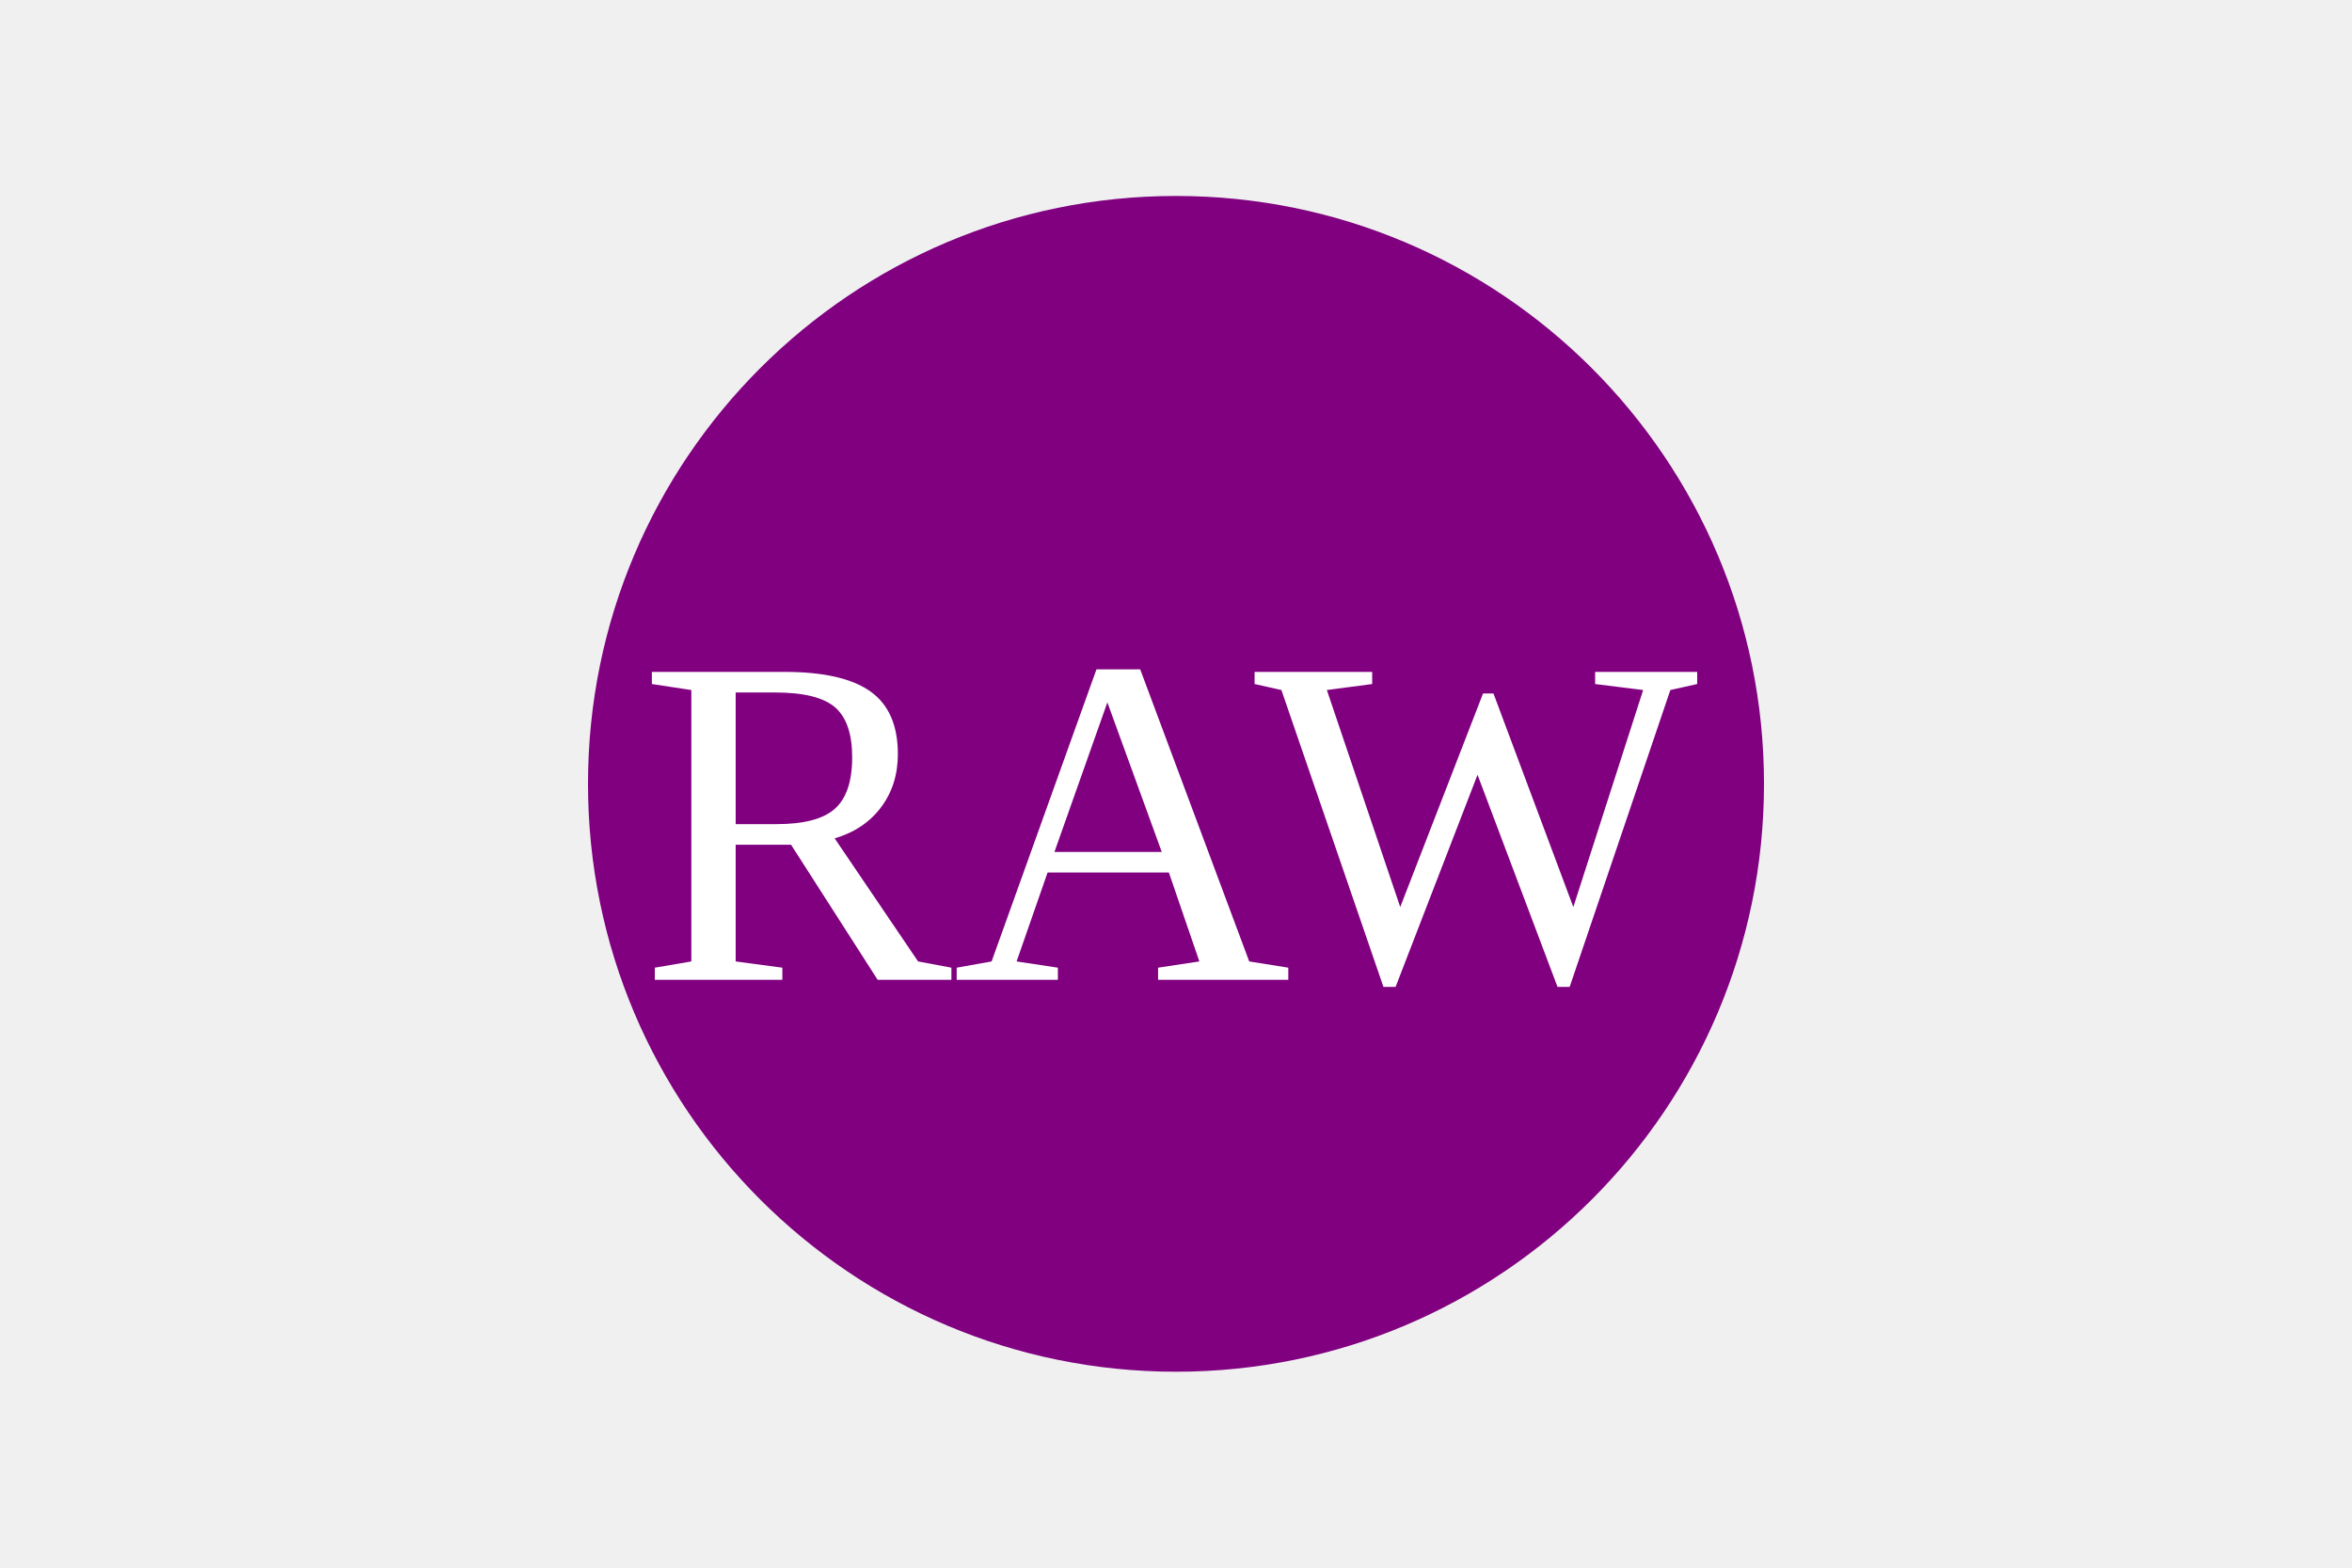
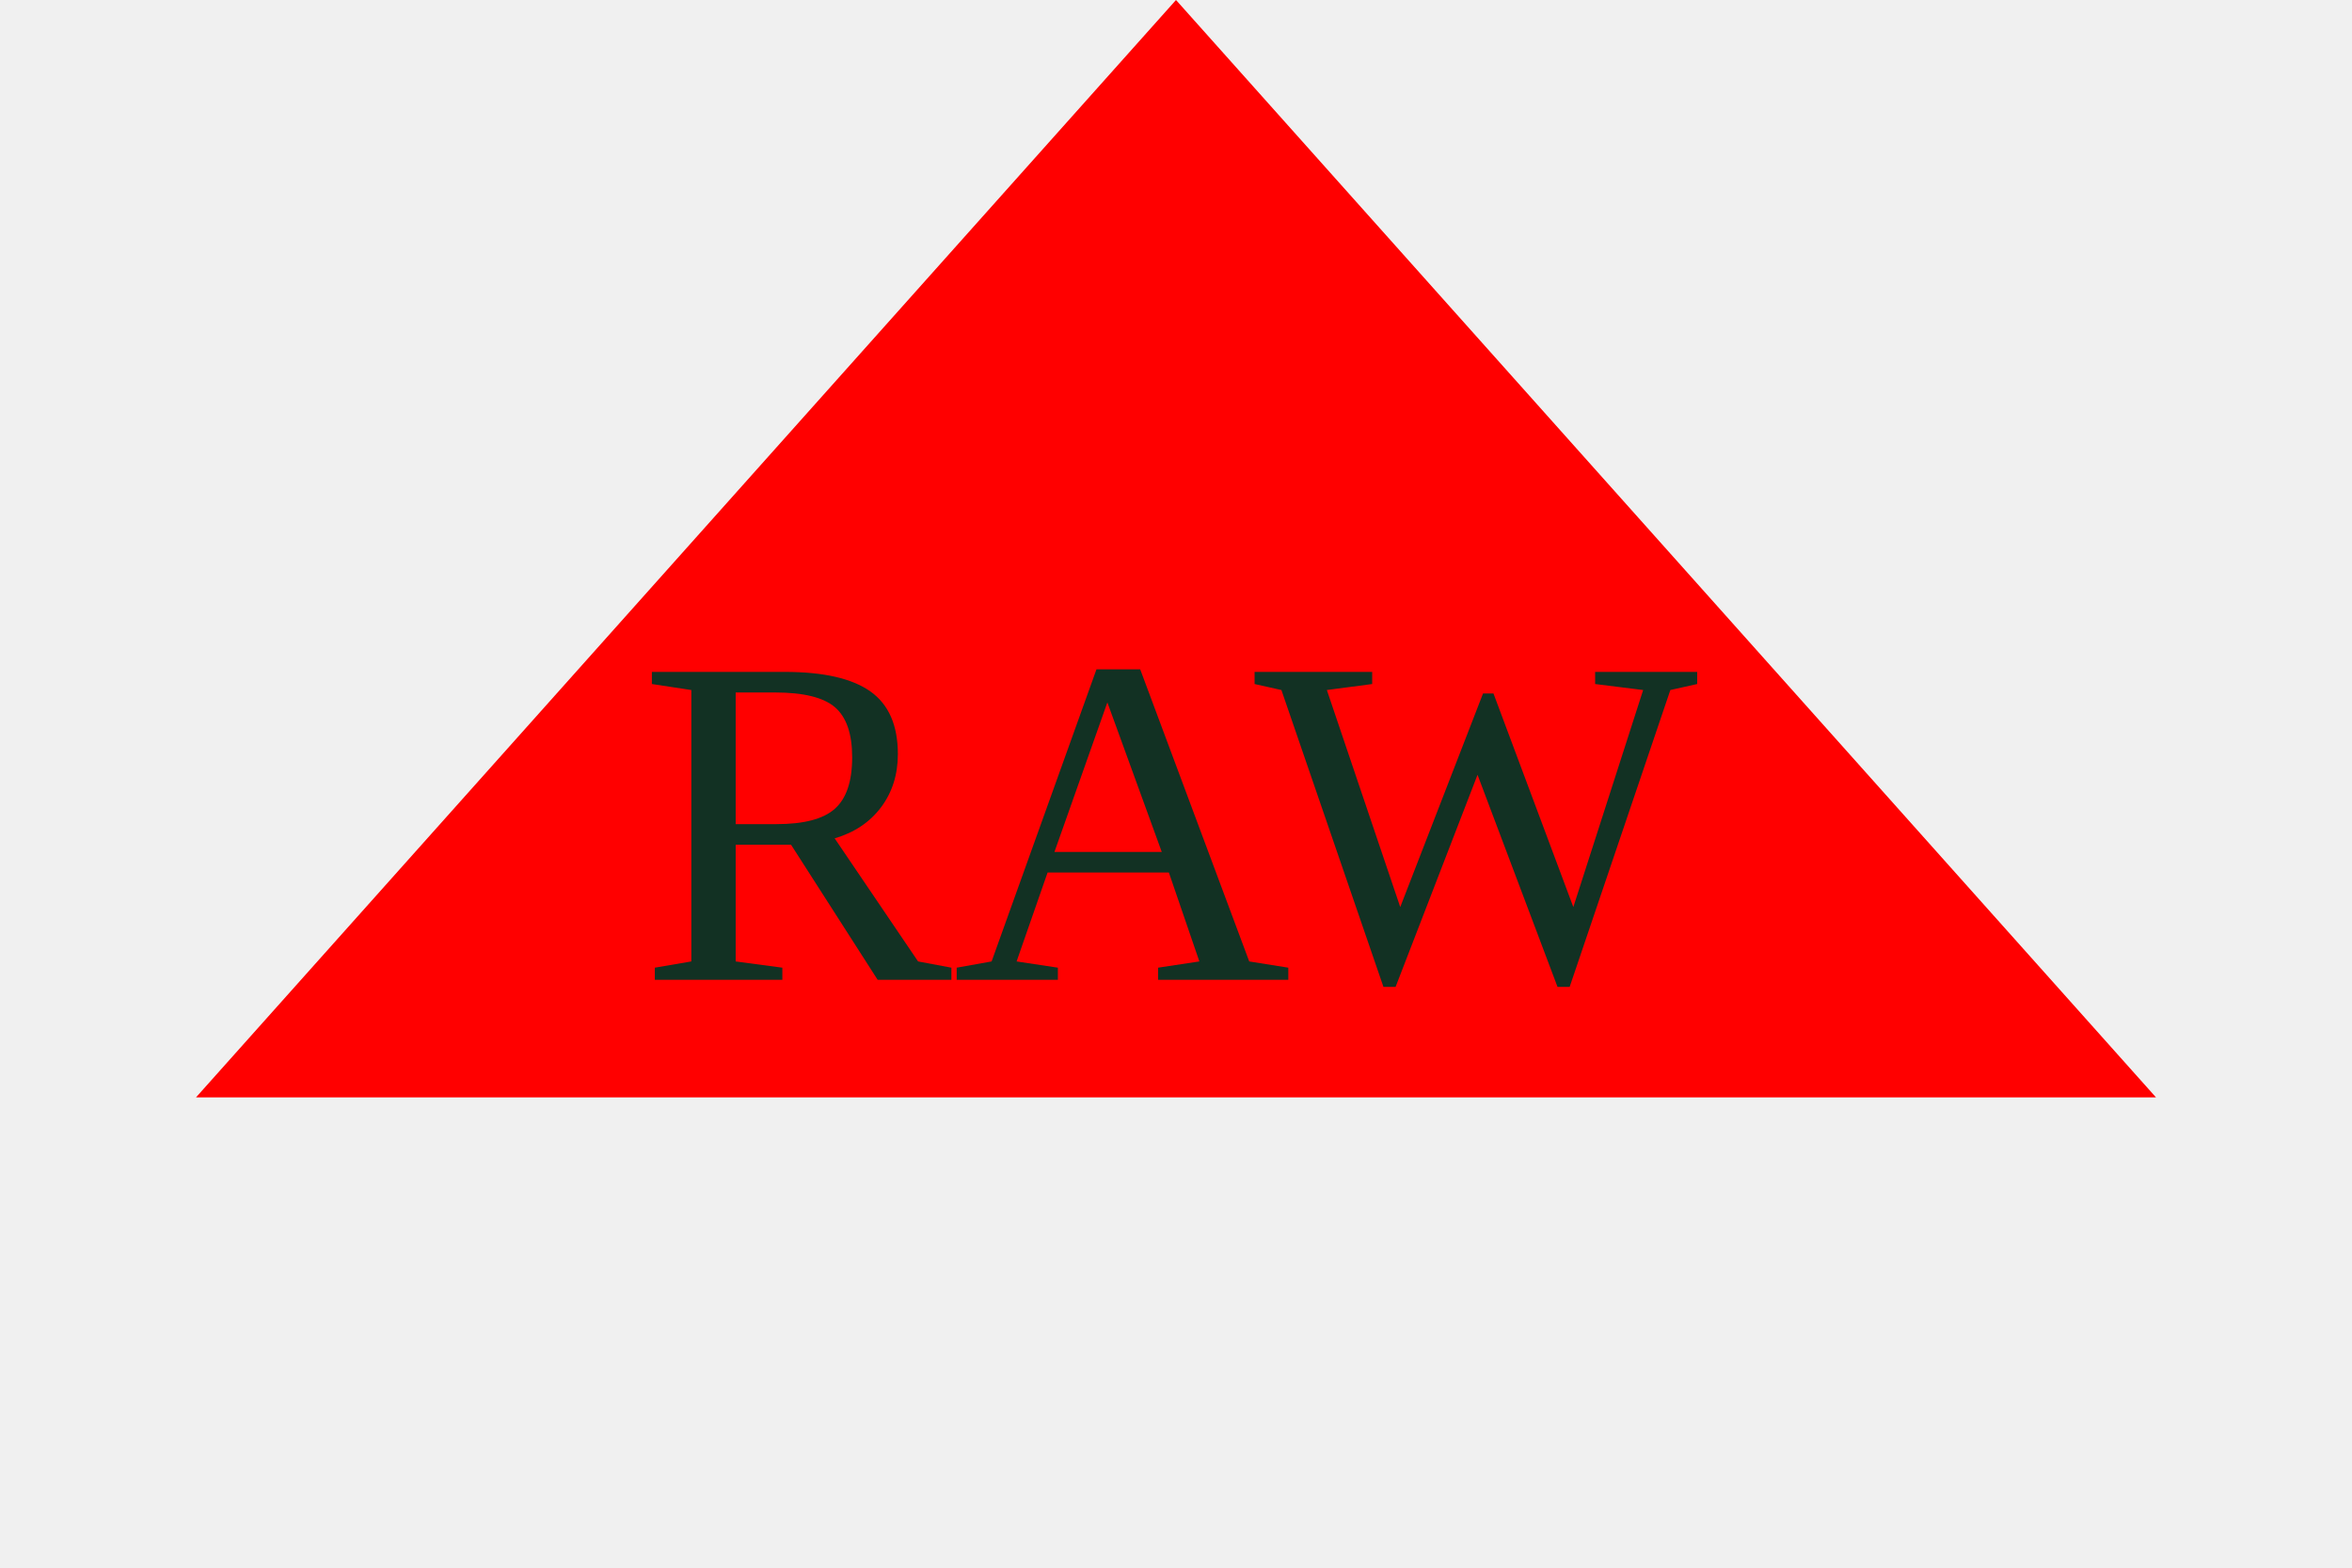
<svg xmlns="http://www.w3.org/2000/svg" version="1.1" width="300" height="200">
-   <circle cx="150" cy="100" r="75" fill="purple" />
-   <text x="149" y="125" font-size="60" text-anchor="middle" fill="white">RAW</text>
+   <polygon points="150,0 25,140 275,140" style="fill:Red" />
+   <text x="149" y="125" font-size="60" text-anchor="middle" fill="#123123">RAW</text>
</svg>
